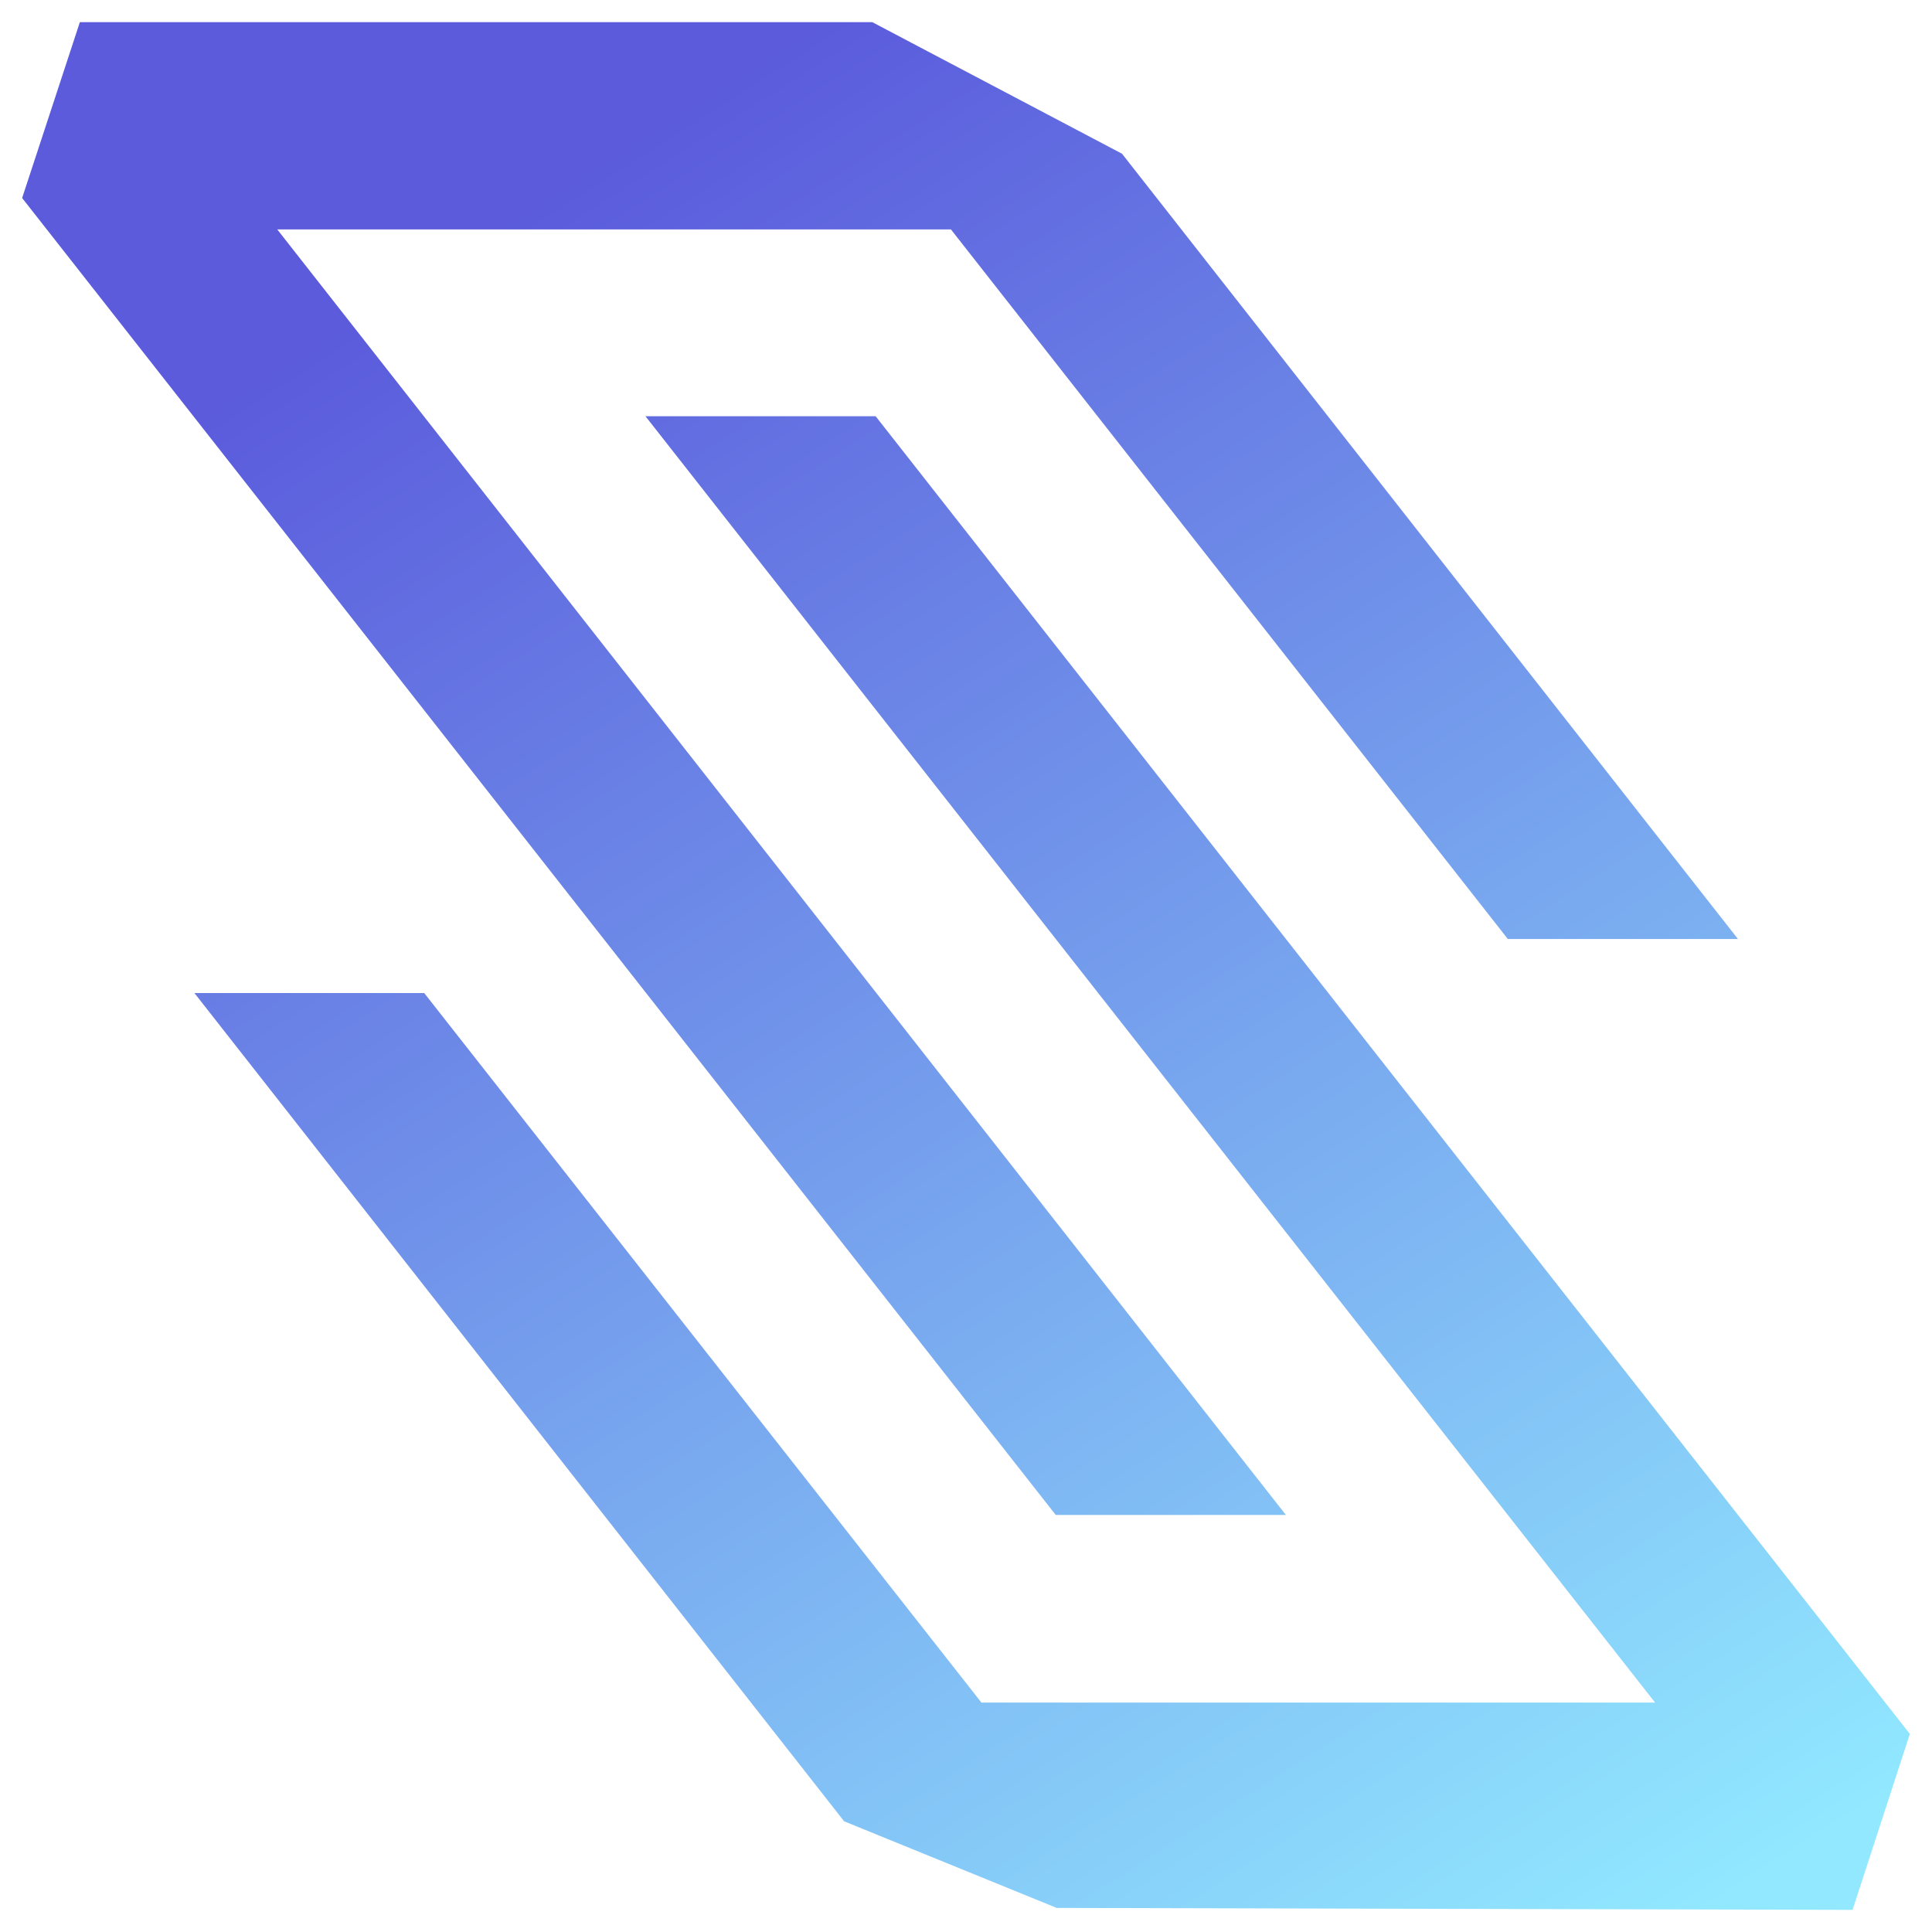
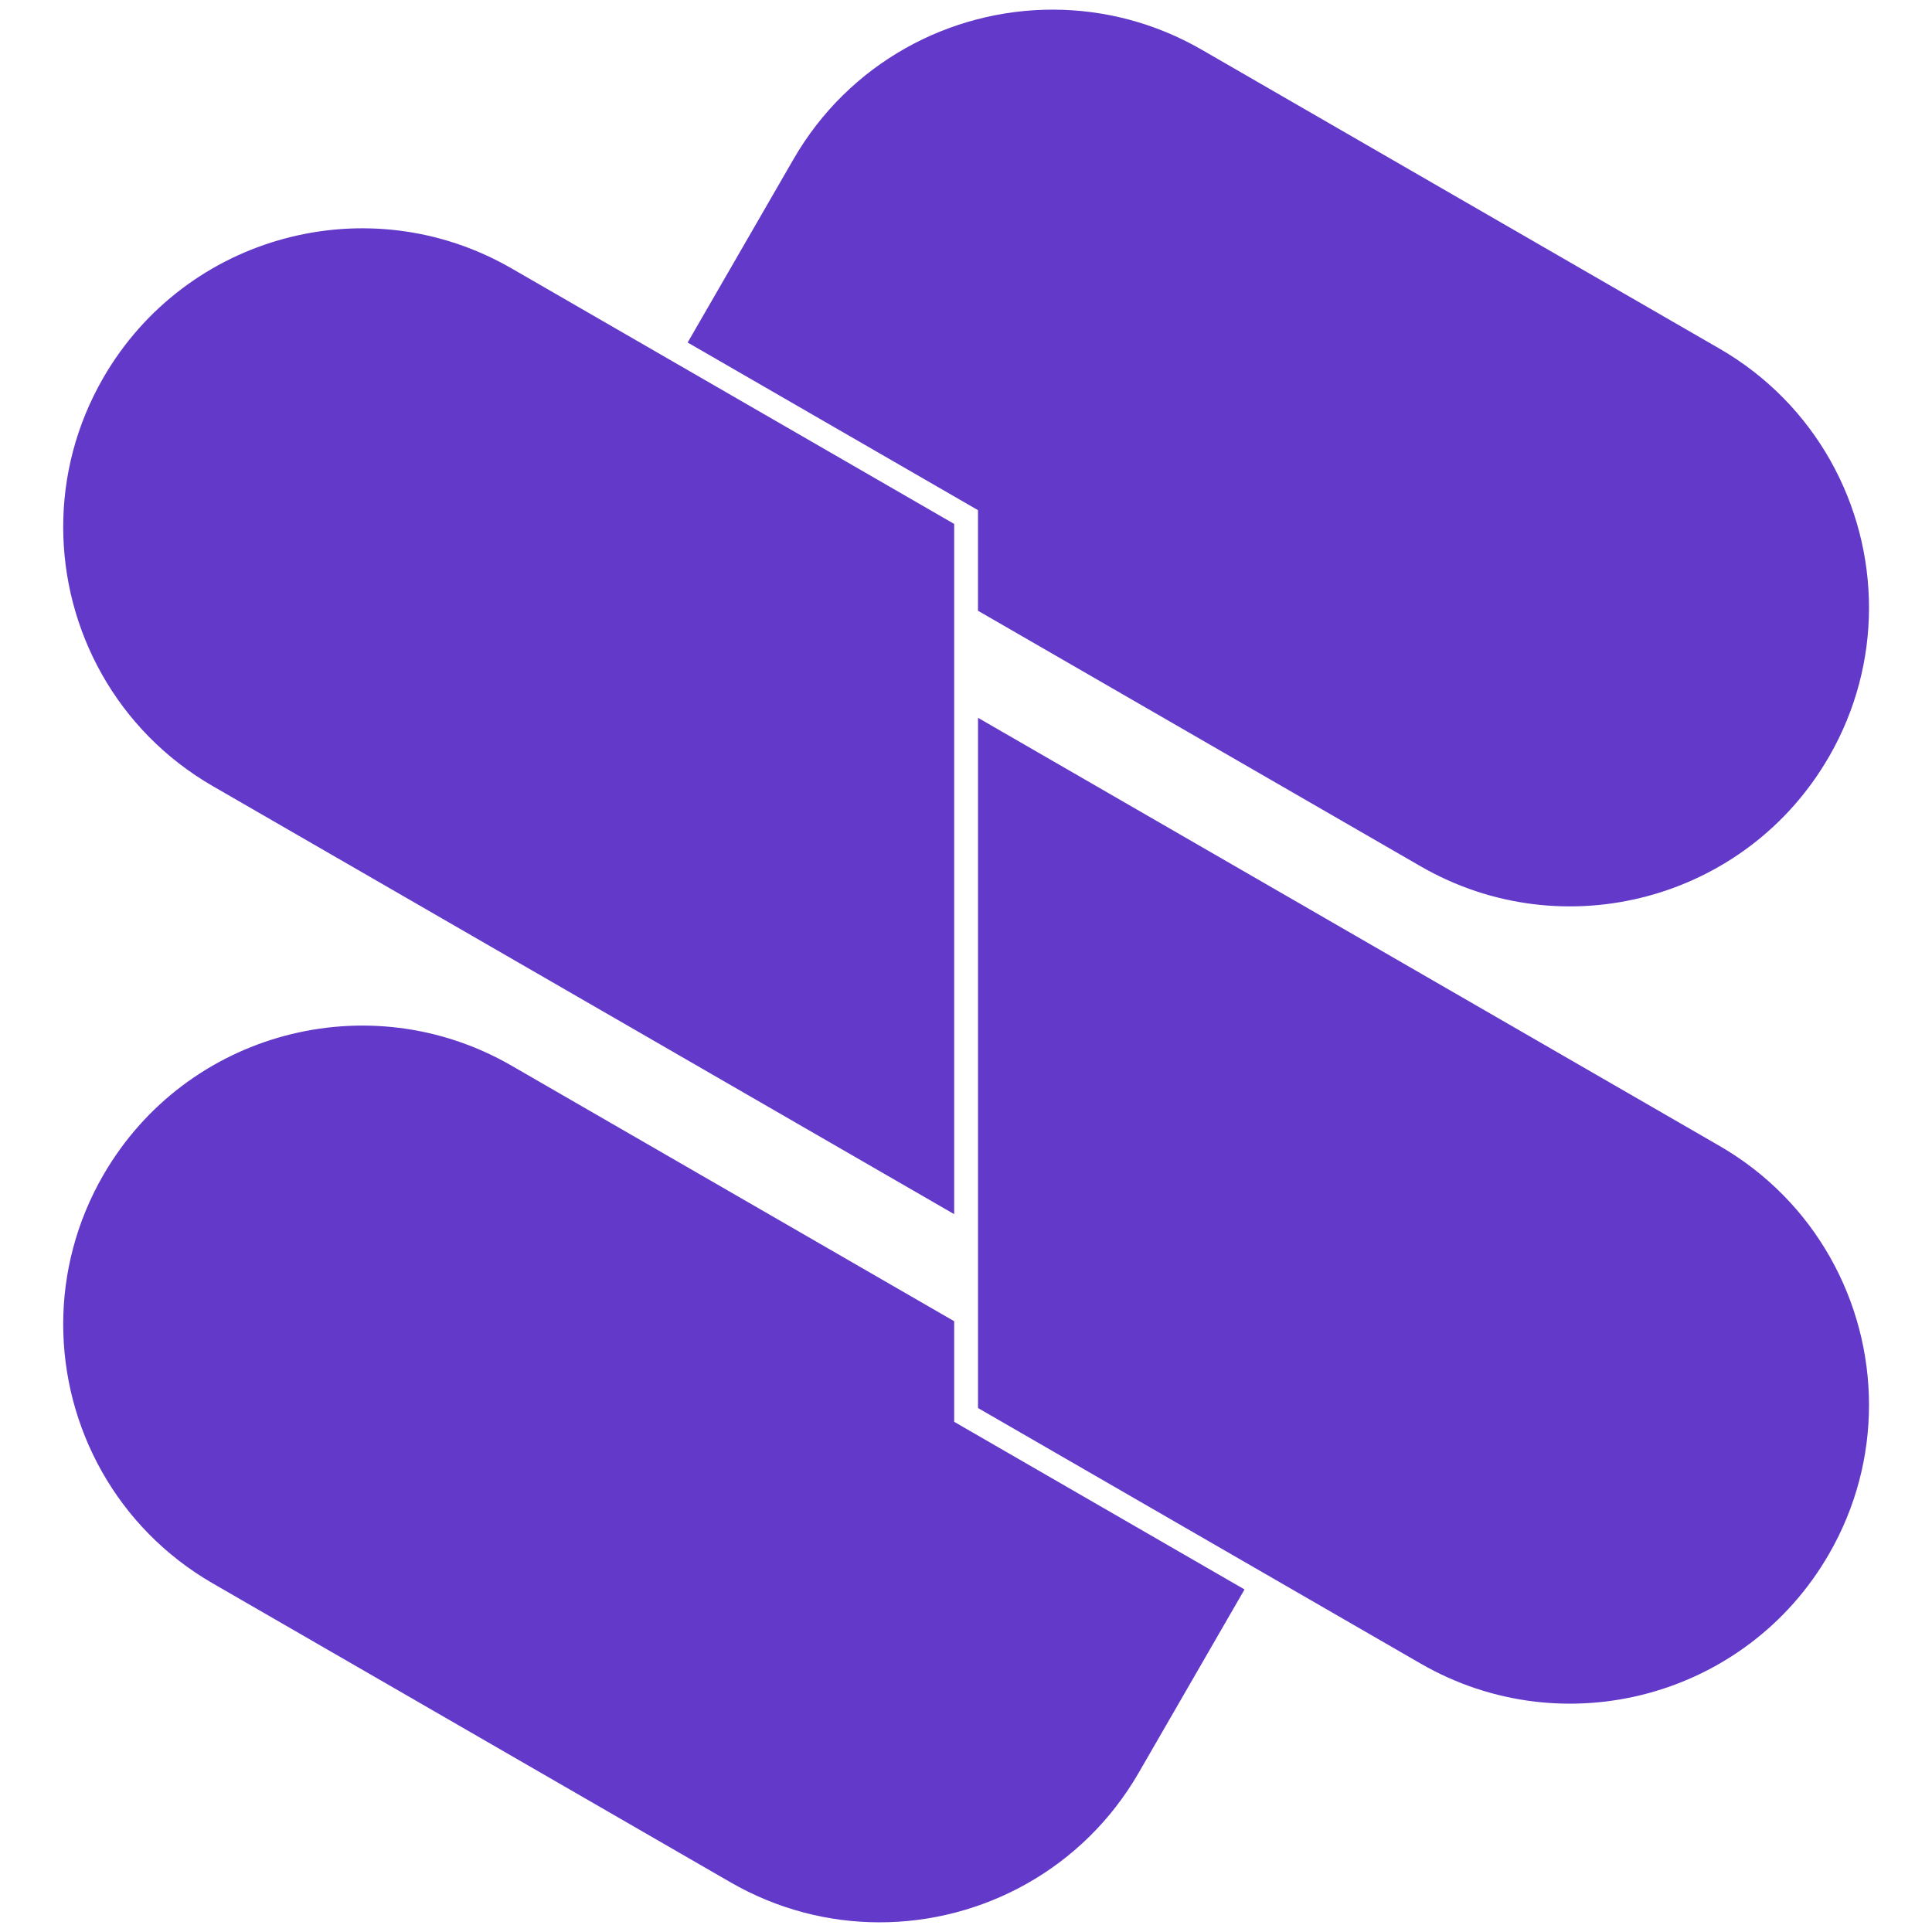
- <svg xmlns="http://www.w3.org/2000/svg" xmlns:xlink="http://www.w3.org/1999/xlink" id="Layer_1" data-name="Layer 1" viewBox="0 0 2000 2000">
+ <svg xmlns="http://www.w3.org/2000/svg" id="Layer_1" data-name="Layer 1" viewBox="-21.5 0 657.24 657.24">
  <defs>
    <style>
      .cls-1 {
-         fill: url(#linear-gradient-2);
-       }
- 
-       .cls-2 {
-         fill: url(#linear-gradient);
+         fill: #6339ca;
      }
    </style>
-     <linearGradient id="linear-gradient" x1="635.93" y1="156.83" x2="1788.26" y2="1965.1" gradientUnits="userSpaceOnUse">
-       <stop offset="0" stop-color="#5b5bdc" />
-       <stop offset="1" stop-color="#91e8ff" />
-     </linearGradient>
-     <linearGradient id="linear-gradient-2" x1="389.65" y1="313.77" x2="1541.98" y2="2122.04" xlink:href="#linear-gradient" />
  </defs>
-   <polygon class="cls-2" points="1331.15 1568.28 287.02 237.51 984.41 237.51 1560.89 972.03 1799.12 972.03 1161.5 159.13 902.96 22.92 82.68 22.92 22.92 204.98 1092.91 1568.28 1331.15 1568.28" />
-   <polygon class="cls-1" points="668.19 430.89 1713.34 1762.49 1015.96 1762.49 439.14 1028 201.26 1028 873.85 1885.41 1093.89 1975.07 1917.76 1977.08 1977.08 1794.96 906.45 430.89 668.19 430.89" />
+   <path class="cls-1" d="M303.1,178.23v234.81l-76.12-43.95-176.12-101.68C18.24,248.58,0,214.4,0,179.26c0-17.25,4.39-34.73,13.64-50.74,28.05-48.59,90.15-65.27,138.77-37.28.04.02.09.04.13.07l150.57,86.93Z" />
+   <path class="cls-1" d="M13.64,399.74h0C4.43,415.7.03,433.12,0,450.31c-.06,35.2,18.18,69.46,50.85,88.32l176.12,101.68c15.96,9.21,33.37,13.61,50.56,13.64,35.2.06,69.46-18.18,88.32-50.85l36.02-62.39-94.72-54.69-4.05-2.34v-2.34h0v-31.88l-150.57-86.93c-48.63-28.08-110.82-11.42-138.89,37.22Z" />
+   <path class="cls-1" d="M600.67,257.49h0c9.21-15.96,13.61-33.37,13.64-50.56.06-35.2-18.18-69.46-50.85-88.32L387.33,16.92c-15.96-9.21-33.37-13.61-50.56-13.64-35.2-.06-69.46,18.18-88.32,50.85l-36.02,62.39,94.72,54.69,4.05,2.34v2.34h0v31.88l150.57,86.93c48.63,28.08,110.82,11.41,138.89-37.22Z" />
+   <path class="cls-1" d="M311.21,479v-234.81l76.12,43.95,176.12,101.68c32.62,18.83,50.86,53.01,50.86,88.15,0,17.25-4.39,34.73-13.64,50.74-28.05,48.59-90.15,65.27-138.77,37.28-.04-.02-.09-.04-.13-.07l-150.57-86.93Z" />
</svg>
